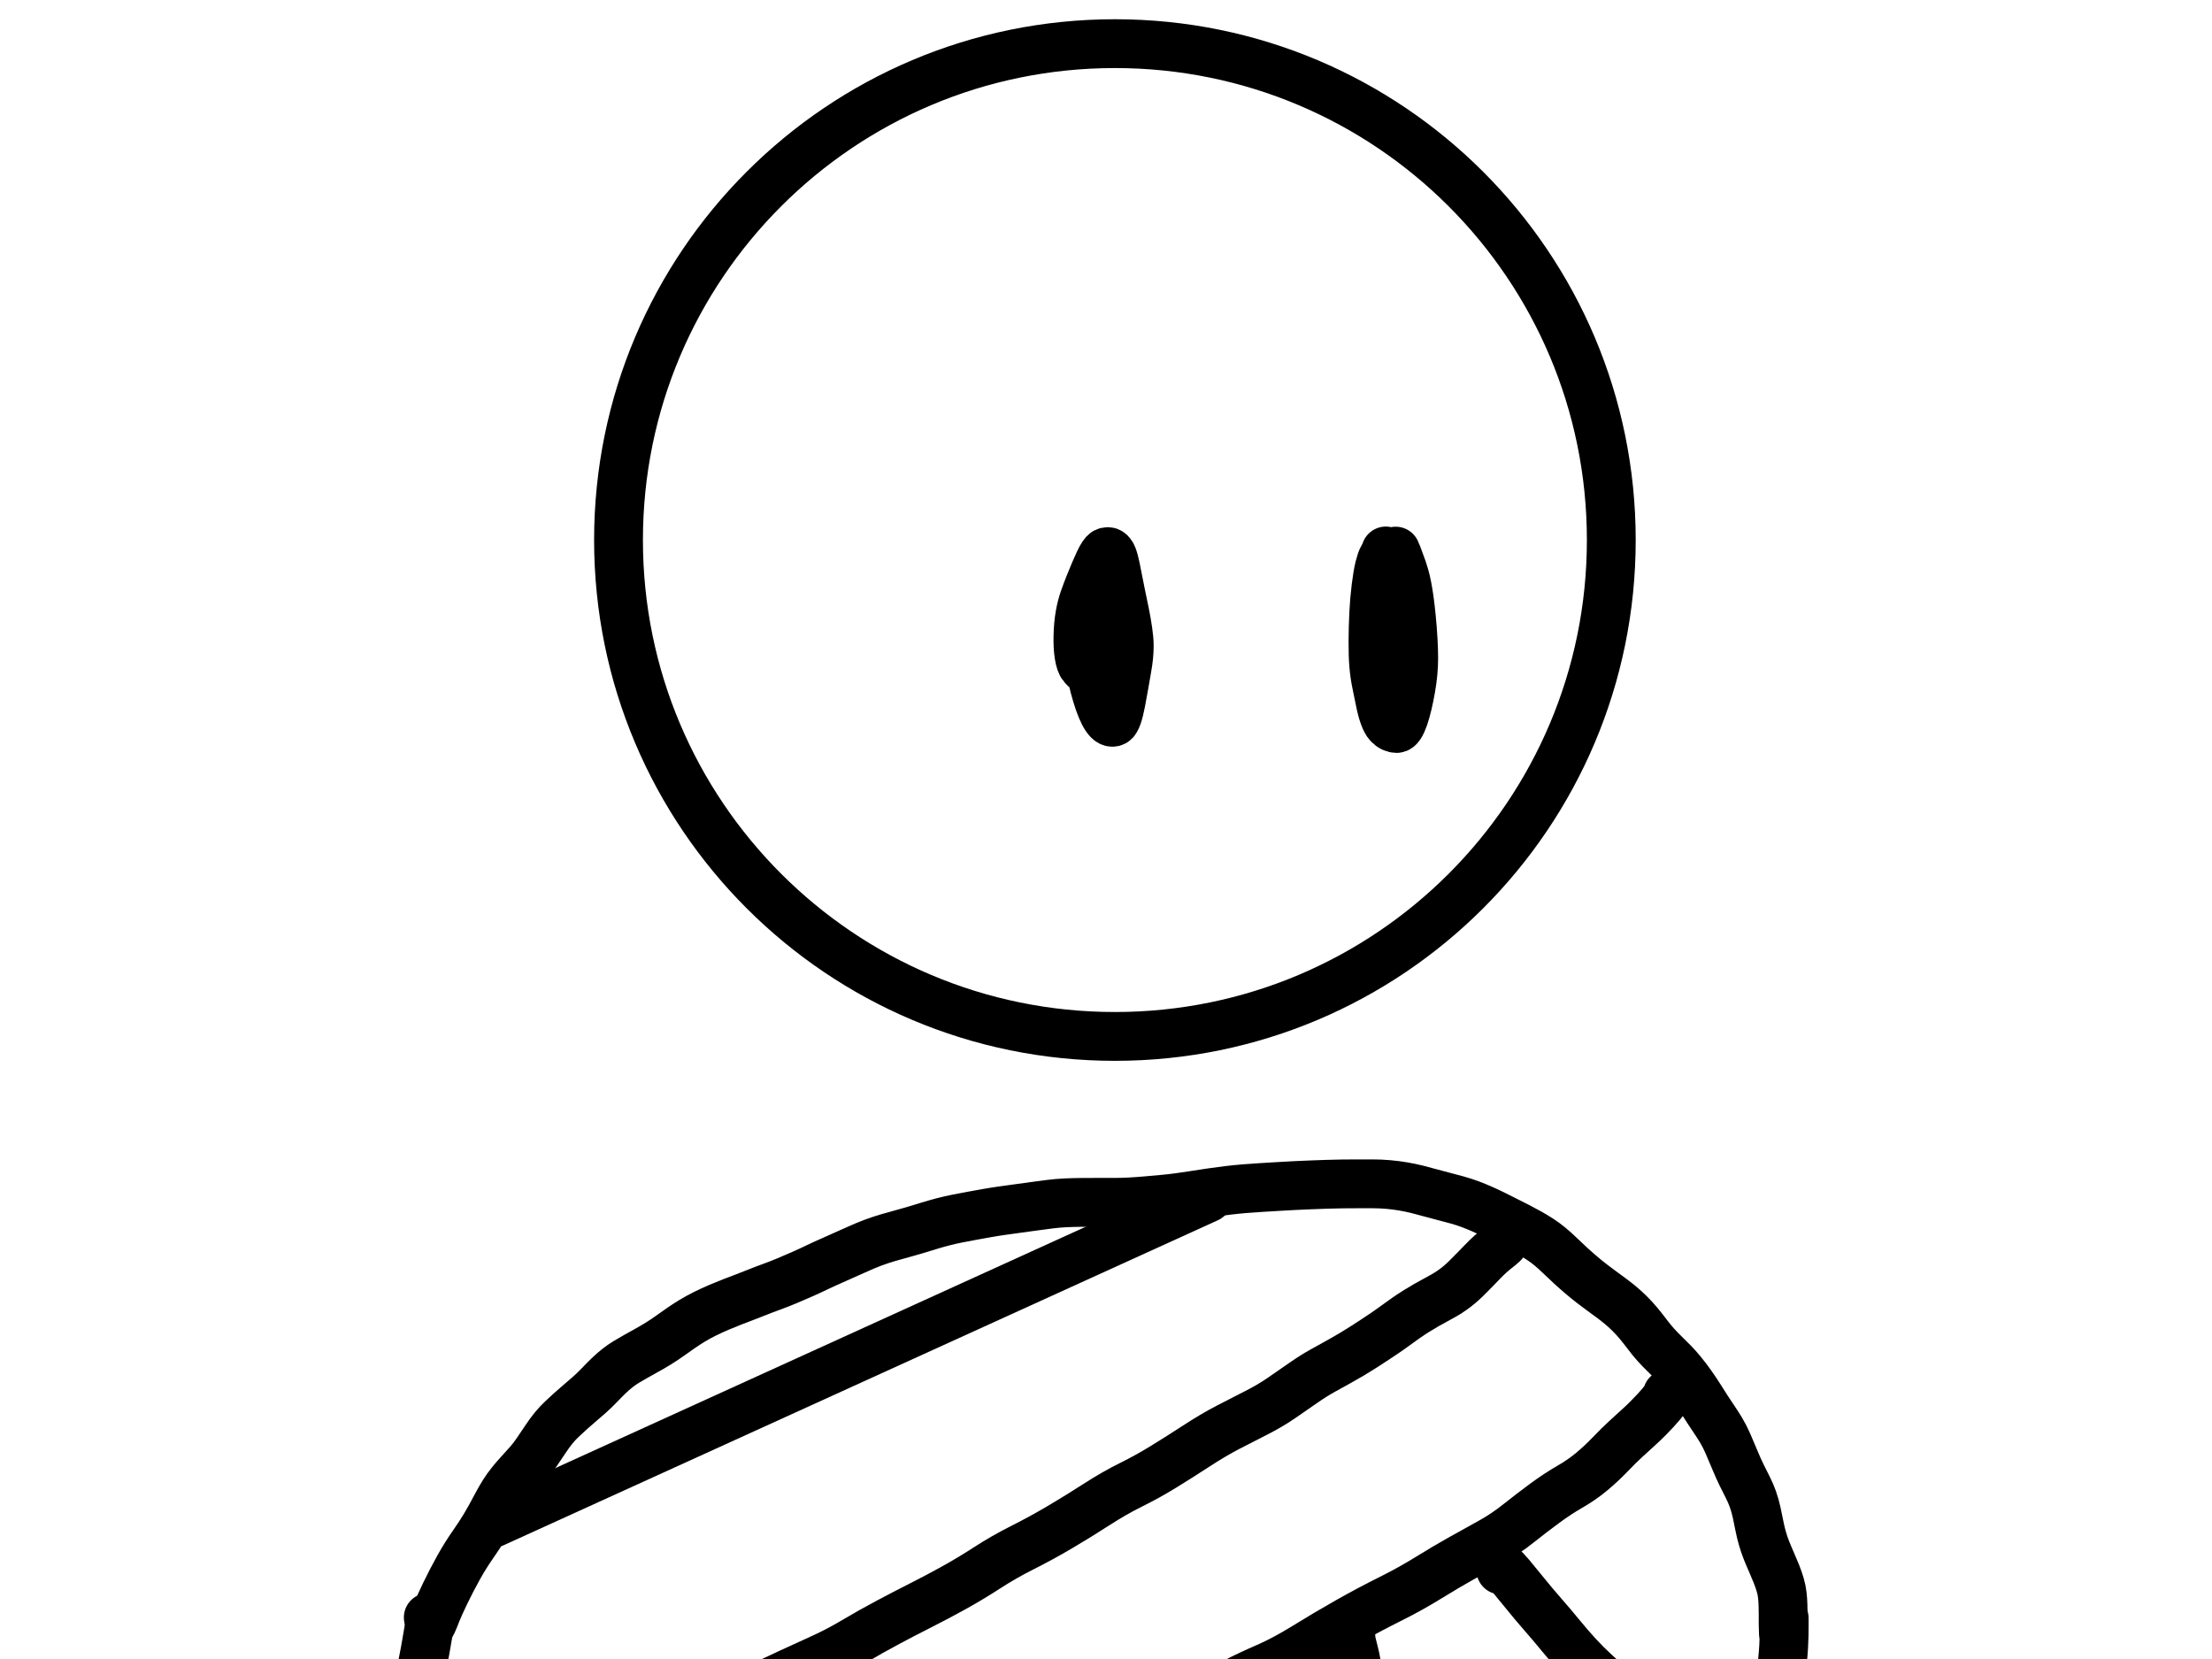
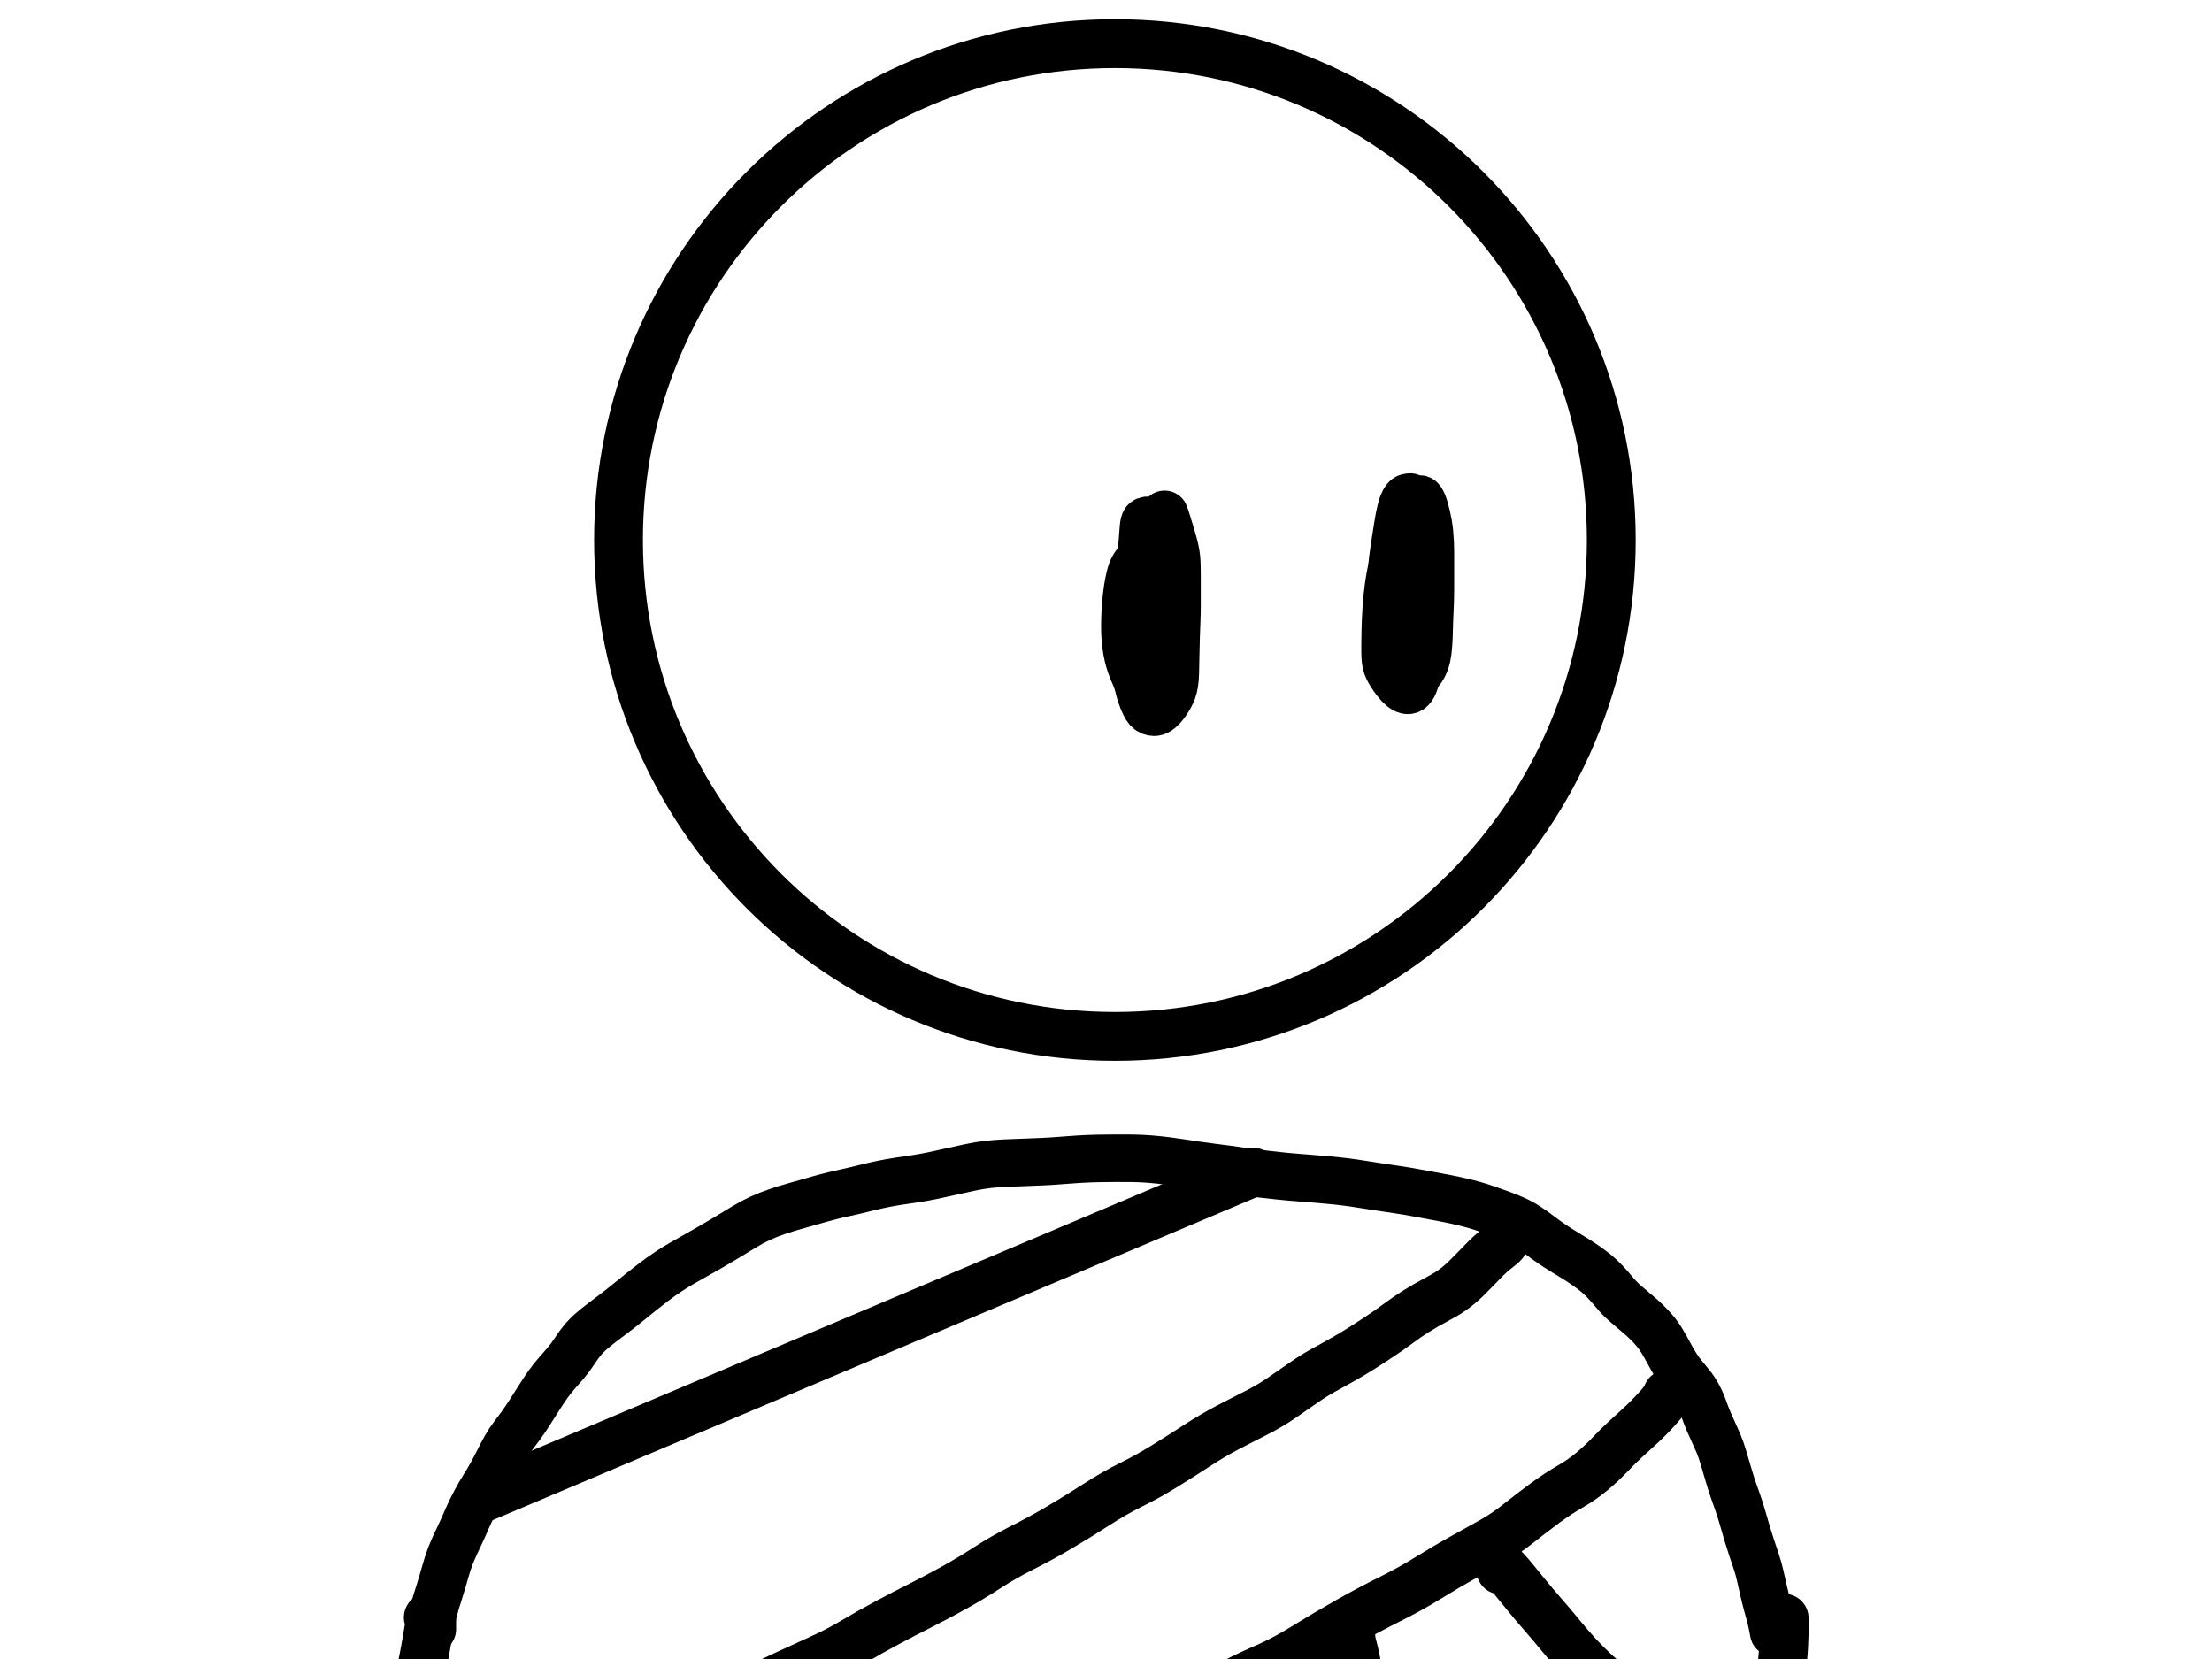
<svg xmlns="http://www.w3.org/2000/svg" width="1024pt" height="1024" viewBox="0 0 1024 768">
  <clipPath id="a">
    <path transform="matrix(1 0 0 -1 0 768)" d="M275.028 276.909h482.187v482.187H275.028z" />
  </clipPath>
  <g clip-path="url(#a)">
    <path stroke-width="22.6" stroke-miterlimit="10" fill="none" stroke="#000" d="M516.122 20.204c126.915 0 229.793 102.879 229.793 229.794S643.037 479.791 516.122 479.791 286.328 376.913 286.328 249.998 389.207 20.204 516.122 20.204z" />
  </g>
  <clipPath id="b">
-     <path transform="matrix(1 0 0 -1 0 768)" d="M175.141-12.904h674.138v256.472H175.141z" />
+     <path transform="matrix(1 0 0 -1 0 768)" d="M170.359-33.445h52.396v76.267h-52.396z" />
  </clipPath>
  <g clip-path="url(#b)">
-     <path stroke-width="22.6" stroke-linecap="round" stroke-linejoin="round" fill="none" stroke="#000" d="M198.74 751.335c.047.457.104.734.173.829.07.095.15.142.242.142s.219-.047.38-.142c.161-.095.36-.387.596-.874.235-.488.515-1.138.837-1.949l1.14-2.88c.437-1.11.992-2.407 1.665-3.892a247.648 247.648 0 0 1 2.365-5.043 229.613 229.613 0 0 1 2.918-5.839 214.957 214.957 0 0 1 3.332-6.189c1.18-2.11 2.313-4.022 3.4-5.736a130.35 130.35 0 0 1 3.16-4.758 177.837 177.837 0 0 0 2.874-4.24c.898-1.368 1.775-2.76 2.633-4.176.857-1.415 1.76-2.99 2.71-4.726.95-1.735 1.934-3.565 2.952-5.49a77.294 77.294 0 0 1 3.125-5.392 51.33 51.33 0 0 1 3.366-4.694 92.447 92.447 0 0 1 3.746-4.344 449.66 449.66 0 0 0 4.023-4.447c1.363-1.528 2.719-3.265 4.065-5.211 1.347-1.947 2.69-3.94 4.031-5.982 1.341-2.042 2.659-3.84 3.954-5.393a45.206 45.206 0 0 1 3.918-4.169 567.447 567.447 0 0 1 3.885-3.58 121.792 121.792 0 0 1 4.03-3.515 196.456 196.456 0 0 0 4.584-3.962 79.614 79.614 0 0 0 4.713-4.551 145.903 145.903 0 0 1 4.273-4.312 51.914 51.914 0 0 1 4.065-3.547 40.934 40.934 0 0 1 4.126-2.849c1.387-.833 2.82-1.666 4.299-2.499 1.479-.833 3.145-1.76 4.998-2.784a126.006 126.006 0 0 0 5.524-3.236 94.56 94.56 0 0 0 5.17-3.438 462.996 462.996 0 0 1 5.033-3.548 103.995 103.995 0 0 1 5.343-3.476 77.865 77.865 0 0 1 5.826-3.198 124.38 124.38 0 0 1 6.422-2.959c2.221-.95 4.316-1.806 6.284-2.57a535.227 535.227 0 0 1 5.731-2.188 247.039 247.039 0 0 0 5.792-2.26 206.419 206.419 0 0 1 6.733-2.57c2.48-.901 4.877-1.84 7.19-2.815a490.538 490.538 0 0 0 6.871-2.959 220.382 220.382 0 0 0 6.87-3.166 214.343 214.343 0 0 1 7.286-3.334 437.465 437.465 0 0 0 7.527-3.366 277.522 277.522 0 0 1 7.328-3.237 92.894 92.894 0 0 1 7.19-2.712 137.328 137.328 0 0 1 7.63-2.26 274.64 274.64 0 0 0 7.77-2.188c2.474-.738 4.799-1.444 6.974-2.117s4.362-1.299 6.56-1.877a114.282 114.282 0 0 1 7.017-1.6c2.48-.487 4.82-.93 7.018-1.326 2.198-.397 4.394-.792 6.586-1.185s4.437-.751 6.733-1.075c2.296-.323 4.727-.66 7.294-1.01 2.566-.35 5.098-.697 7.595-1.042 2.498-.345 4.938-.669 7.32-.97a92.86 92.86 0 0 1 7.147-.629c2.383-.116 4.94-.185 7.674-.207 2.733-.022 5.395-.032 7.984-.032h7.354c2.314 0 4.722-.07 7.225-.208 2.503-.138 5.061-.323 7.674-.556a5972.5 5972.5 0 0 0 7.354-.66c2.29-.208 4.592-.462 6.905-.765 2.314-.302 4.777-.662 7.39-1.08a584.06 584.06 0 0 1 7.949-1.218 305.31 305.31 0 0 1 7.812-1.042c2.52-.302 5.029-.557 7.526-.764 2.498-.207 5.102-.393 7.812-.557 2.71-.164 5.395-.326 8.053-.485a666.033 666.033 0 0 1 14.64-.732c2.428-.095 4.963-.188 7.604-.278 2.642-.09 5.13-.149 7.467-.175 2.336-.026 4.673-.039 7.009-.039h7.009c2.336 0 4.718.106 7.147.317a83.92 83.92 0 0 1 7.043.907c2.268.393 4.42.844 6.457 1.353s3.993 1.031 5.87 1.566c1.875.536 3.924 1.082 6.145 1.638 2.221.557 4.397 1.135 6.526 1.735a73.86 73.86 0 0 1 5.964 1.942c1.847.695 3.686 1.448 5.516 2.26 1.83.811 3.637 1.657 5.42 2.537a863.22 863.22 0 0 1 10.997 5.53c1.853.949 3.623 1.898 5.309 2.848a98.466 98.466 0 0 1 4.86 2.92 48.346 48.346 0 0 1 4.652 3.411 79.168 79.168 0 0 1 4.687 4.208 251.387 251.387 0 0 0 4.86 4.583c1.663 1.528 3.34 3.01 5.032 4.448a135.434 135.434 0 0 0 4.929 4 208.397 208.397 0 0 0 4.54 3.412c1.433 1.045 2.857 2.087 4.273 3.127a96.326 96.326 0 0 1 4.272 3.334 66.752 66.752 0 0 1 4.368 3.962 62.647 62.647 0 0 1 4.342 4.765 140.408 140.408 0 0 1 3.996 5.075 66.89 66.89 0 0 0 3.816 4.655 83.988 83.988 0 0 0 3.953 4.104c1.34 1.3 2.693 2.644 4.057 4.033a68.008 68.008 0 0 1 4.065 4.552 104.38 104.38 0 0 1 4.135 5.425c1.41 1.972 2.75 3.966 4.022 5.981a785.227 785.227 0 0 0 3.54 5.561 199.114 199.114 0 0 0 3.227 4.869 101.297 101.297 0 0 1 3.229 5.043c1.087 1.808 2.152 3.906 3.194 6.292a423.6 423.6 0 0 1 3.159 7.439c1.064 2.572 2.106 4.9 3.124 6.985a281.603 281.603 0 0 0 2.84 5.664 44.545 44.545 0 0 1 2.357 5.458 48.605 48.605 0 0 1 1.735 6.117c.46 2.133.889 4.206 1.286 6.222.397 2.015.86 3.951 1.39 5.807a58.044 58.044 0 0 0 1.838 5.425c.696 1.76 1.462 3.58 2.296 5.457.835 1.878 1.62 3.742 2.357 5.594a56.031 56.031 0 0 1 1.804 5.211c.466 1.623.78 3.187.94 4.693.162 1.507.265 3.037.311 4.59.046 1.554.07 3.108.07 4.661v4.416c0 1.39.034 2.593.103 3.612" />
+     <path stroke-width="22.6" stroke-linecap="round" stroke-linejoin="round" fill="none" stroke="#000" d="M198.257 748.778c.23 0 .415.01.553.032.138.022.23.08.276.175.046.095.07.339.07.732 0 .392-.093 1.145-.277 2.259-.184 1.113-.46 2.77-.829 4.972a716.452 716.452 0 0 1-1.251 7.231c-.466 2.62-.93 5.02-1.39 7.199-.46 2.18-.817 3.802-1.07 4.868" />
  </g>
  <clipPath id="c">
-     <path transform="matrix(1 0 0 -1 0 768)" d="M170.359-33.445h52.396v76.267h-52.396z" />
+     <path transform="matrix(1 0 0 -1 0 768)" d="M198.074 50.247h405.699V248.97H198.074z" />
  </clipPath>
  <g clip-path="url(#c)">
-     <path stroke-width="22.6" stroke-linecap="round" stroke-linejoin="round" fill="none" stroke="#000" d="M198.257 748.778c.23 0 .415.01.553.032.138.022.23.08.276.175.046.095.07.339.07.732 0 .392-.093 1.145-.277 2.259-.184 1.113-.46 2.77-.829 4.972a716.452 716.452 0 0 1-1.251 7.231c-.466 2.62-.93 5.02-1.39 7.199-.46 2.18-.817 3.802-1.07 4.868" />
+     <path stroke-width="22.6" stroke-linecap="round" stroke-linejoin="round" fill="none" stroke="#000" d="M221.674 694.153 580.173 542.63" />
  </g>
  <clipPath id="d">
-     <path transform="matrix(1 0 0 -1 0 768)" d="M205.058 39.424h377.674V237.01H205.058z" />
+     <path transform="matrix(1 0 0 -1 0 768)" d="M263.443-66.954h456.585V217.68H263.443z" />
  </clipPath>
  <g clip-path="url(#d)">
-     <path stroke-width="22.6" stroke-linecap="round" stroke-linejoin="round" fill="none" stroke="#000" d="M228.658 704.976 559.132 554.59" />
+     <path stroke-width="22.6" stroke-linecap="round" stroke-linejoin="round" fill="none" stroke="#000" d="M696.428 573.921v.524c0 .117-.011.244-.034.382-.023.138-.115.3-.277.486a13.6 13.6 0 0 1-.587.628c-.23.233-.495.466-.794.699-.299.233-.659.522-1.079.867-.42.346-.929.75-1.528 1.211a34.165 34.165 0 0 0-1.942 1.631 79.251 79.251 0 0 0-2.192 2.053 67.693 67.693 0 0 0-2.288 2.33 97.012 97.012 0 0 1-2.287 2.363c-.765.764-1.565 1.575-2.4 2.434-.834.86-1.703 1.729-2.606 2.61a50.917 50.917 0 0 1-2.806 2.537 51.745 51.745 0 0 1-3.15 2.434 48.903 48.903 0 0 1-3.72 2.402 98.035 98.035 0 0 1-4.135 2.292c-1.41.738-2.843 1.525-4.299 2.363a151.415 151.415 0 0 0-4.583 2.75c-1.6.998-3.197 2.05-4.79 3.16a221.418 221.418 0 0 0-4.895 3.509 154.186 154.186 0 0 1-5.067 3.58 390.702 390.702 0 0 1-5.067 3.373 635.055 635.055 0 0 1-4.997 3.237 182.326 182.326 0 0 1-5.24 3.23 234.901 234.901 0 0 1-5.938 3.405c-2.13 1.183-4.58 2.54-7.355 4.072-2.773 1.532-5.745 3.399-8.916 5.6-3.17 2.201-6.549 4.54-10.134 7.018-3.585 2.477-7.54 4.805-11.868 6.985-4.328 2.18-8.713 4.428-13.155 6.746-4.442 2.317-9.28 5.179-14.51 8.584a690.303 690.303 0 0 1-15.2 9.626 187 187 0 0 1-15.028 8.313c-5.116 2.529-10.439 5.578-15.969 9.147a499.93 499.93 0 0 1-17.004 10.494 286.986 286.986 0 0 1-17.247 9.42 171.254 171.254 0 0 0-16.417 9.386 257.827 257.827 0 0 1-15.762 9.452 454.18 454.18 0 0 1-14.993 7.924 732.841 732.841 0 0 0-15.2 7.892 380.483 380.483 0 0 0-15.511 8.726 154.46 154.46 0 0 1-14.994 7.86c-5.046 2.295-9.94 4.533-14.682 6.713a535.165 535.165 0 0 0-14.19 6.778c-4.72 2.339-9 4.482-12.845 6.428a115.847 115.847 0 0 1-11.489 5.076 573.878 573.878 0 0 0-9.995 3.858 194.86 194.86 0 0 0-8.26 3.509 188.95 188.95 0 0 0-8.572 4.169 376.9 376.9 0 0 0-8.399 4.454 650.95 650.95 0 0 1-4.402 2.402" />
  </g>
  <clipPath id="e">
-     <path transform="matrix(1 0 0 -1 0 768)" d="M263.443-66.954h456.585V217.68H263.443z" />
+     <path transform="matrix(1 0 0 -1 0 768)" d="M529.973-44.84h265.514v191.048H529.973z" />
  </clipPath>
  <g clip-path="url(#e)">
-     <path stroke-width="22.6" stroke-linecap="round" stroke-linejoin="round" fill="none" stroke="#000" d="M696.428 573.921v.524c0 .117-.011.244-.034.382-.023.138-.115.3-.277.486a13.6 13.6 0 0 1-.587.628c-.23.233-.495.466-.794.699-.299.233-.659.522-1.079.867-.42.346-.929.75-1.528 1.211a34.165 34.165 0 0 0-1.942 1.631 79.251 79.251 0 0 0-2.192 2.053 67.693 67.693 0 0 0-2.288 2.33 97.012 97.012 0 0 1-2.287 2.363c-.765.764-1.565 1.575-2.4 2.434-.834.86-1.703 1.729-2.606 2.61a50.917 50.917 0 0 1-2.806 2.537 51.745 51.745 0 0 1-3.15 2.434 48.903 48.903 0 0 1-3.72 2.402 98.035 98.035 0 0 1-4.135 2.292c-1.41.738-2.843 1.525-4.299 2.363a151.415 151.415 0 0 0-4.583 2.75c-1.6.998-3.197 2.05-4.79 3.16a221.418 221.418 0 0 0-4.895 3.509 154.186 154.186 0 0 1-5.067 3.58 390.702 390.702 0 0 1-5.067 3.373 635.055 635.055 0 0 1-4.997 3.237 182.326 182.326 0 0 1-5.24 3.23 234.901 234.901 0 0 1-5.938 3.405c-2.13 1.183-4.58 2.54-7.355 4.072-2.773 1.532-5.745 3.399-8.916 5.6-3.17 2.201-6.549 4.54-10.134 7.018-3.585 2.477-7.54 4.805-11.868 6.985-4.328 2.18-8.713 4.428-13.155 6.746-4.442 2.317-9.28 5.179-14.51 8.584a690.303 690.303 0 0 1-15.2 9.626 187 187 0 0 1-15.028 8.313c-5.116 2.529-10.439 5.578-15.969 9.147a499.93 499.93 0 0 1-17.004 10.494 286.986 286.986 0 0 1-17.247 9.42 171.254 171.254 0 0 0-16.417 9.386 257.827 257.827 0 0 1-15.762 9.452 454.18 454.18 0 0 1-14.993 7.924 732.841 732.841 0 0 0-15.2 7.892 380.483 380.483 0 0 0-15.511 8.726 154.46 154.46 0 0 1-14.994 7.86c-5.046 2.295-9.94 4.533-14.682 6.713a535.165 535.165 0 0 0-14.19 6.778c-4.72 2.339-9 4.482-12.845 6.428a115.847 115.847 0 0 1-11.489 5.076 573.878 573.878 0 0 0-9.995 3.858 194.86 194.86 0 0 0-8.26 3.509 188.95 188.95 0 0 0-8.572 4.169 376.9 376.9 0 0 0-8.399 4.454 650.95 650.95 0 0 1-4.402 2.402" />
+     <path stroke-width="22.6" stroke-linecap="round" stroke-linejoin="round" fill="none" stroke="#000" d="M771.887 645.392c-.369 1.07-.774 1.905-1.217 2.505-.444.6-1.01 1.318-1.7 2.156a62.927 62.927 0 0 1-2.53 2.855c-.996 1.066-2.14 2.259-3.435 3.58a106.51 106.51 0 0 1-4.515 4.311 1334.67 1334.67 0 0 0-5.904 5.386c-2.221 2.037-4.615 4.4-7.182 7.09a105.224 105.224 0 0 1-8.398 7.858c-3.033 2.551-6.422 4.903-10.168 7.057-3.746 2.153-7.61 4.691-11.593 7.613a391.333 391.333 0 0 0-12.257 9.387c-4.189 3.336-8.459 6.208-12.81 8.617-4.35 2.408-8.838 4.898-13.465 7.47-4.626 2.572-9.75 5.598-15.373 9.077-5.622 3.478-11.6 6.793-17.936 9.943a409.853 409.853 0 0 0-19.396 10.326 598.09 598.09 0 0 0-19.68 11.646c-6.526 4.031-12.485 7.216-17.876 9.556-5.392 2.339-10.218 4.609-14.476 6.81a205.845 205.845 0 0 0-12.395 6.953" />
  </g>
  <clipPath id="f">
-     <path transform="matrix(1 0 0 -1 0 768)" d="M529.973-44.84h265.514v191.048H529.973z" />
+     <path transform="matrix(1 0 0 -1 0 768)" d="M670.688-49.565h112.093V66.736H670.688z" />
  </clipPath>
  <g clip-path="url(#f)">
-     <path stroke-width="22.6" stroke-linecap="round" stroke-linejoin="round" fill="none" stroke="#000" d="M771.887 645.392c-.369 1.07-.774 1.905-1.217 2.505-.444.6-1.01 1.318-1.7 2.156a62.927 62.927 0 0 1-2.53 2.855c-.996 1.066-2.14 2.259-3.435 3.58a106.51 106.51 0 0 1-4.515 4.311 1334.67 1334.67 0 0 0-5.904 5.386c-2.221 2.037-4.615 4.4-7.182 7.09a105.224 105.224 0 0 1-8.398 7.858c-3.033 2.551-6.422 4.903-10.168 7.057-3.746 2.153-7.61 4.691-11.593 7.613a391.333 391.333 0 0 0-12.257 9.387c-4.189 3.336-8.459 6.208-12.81 8.617-4.35 2.408-8.838 4.898-13.465 7.47-4.626 2.572-9.75 5.598-15.373 9.077-5.622 3.478-11.6 6.793-17.936 9.943a409.853 409.853 0 0 0-19.396 10.326 598.09 598.09 0 0 0-19.68 11.646c-6.526 4.031-12.485 7.216-17.876 9.556-5.392 2.339-10.218 4.609-14.476 6.81a205.845 205.845 0 0 0-12.395 6.953" />
+     <path stroke-width="22.6" stroke-linecap="round" stroke-linejoin="round" fill="none" stroke="#000" d="M694.77 726.806c0-.086-.034-.2-.103-.343-.069-.143-.138-.283-.207-.421a1.465 1.465 0 0 1-.138-.414 2.518 2.518 0 0 1-.034-.415c0-.138.034-.23.103-.278.07-.048.472.173 1.209.66.736.488 1.95 1.74 3.642 3.755a585.35 585.35 0 0 1 6.664 8.131 322.678 322.678 0 0 0 8.33 9.905 380.889 380.889 0 0 1 8.329 9.84 201.87 201.87 0 0 0 8.019 9.251c2.595 2.806 5.05 5.261 7.363 7.367a204.771 204.771 0 0 1 6.31 5.976 131.452 131.452 0 0 1 5.273 5.528c1.623 1.809 3.174 3.373 4.653 4.694 1.479 1.32 2.682 2.304 3.608 2.952" />
  </g>
  <clipPath id="g">
-     <path transform="matrix(1 0 0 -1 0 768)" d="M670.688-49.565h112.093V66.736H670.688z" />
+     <path transform="matrix(1 0 0 -1 0 768)" d="M600.857-37.2h53.087v73.548h-53.087z" />
  </clipPath>
  <g clip-path="url(#g)">
-     <path stroke-width="22.6" stroke-linecap="round" stroke-linejoin="round" fill="none" stroke="#000" d="M694.77 726.806c0-.086-.034-.2-.103-.343-.069-.143-.138-.283-.207-.421a1.465 1.465 0 0 1-.138-.414 2.518 2.518 0 0 1-.034-.415c0-.138.034-.23.103-.278.07-.048.472.173 1.209.66.736.488 1.95 1.74 3.642 3.755a585.35 585.35 0 0 1 6.664 8.131 322.678 322.678 0 0 0 8.33 9.905 380.889 380.889 0 0 1 8.329 9.84 201.87 201.87 0 0 0 8.019 9.251c2.595 2.806 5.05 5.261 7.363 7.367a204.771 204.771 0 0 1 6.31 5.976 131.452 131.452 0 0 1 5.273 5.528c1.623 1.809 3.174 3.373 4.653 4.694 1.479 1.32 2.682 2.304 3.608 2.952" />
+     <path stroke-width="22.6" stroke-linecap="round" stroke-linejoin="round" fill="none" stroke="#000" d="M624.457 755.252c.046.043.126.11.242.2.115.091.218.207.31.35.092.142.161.328.207.557.047.228.081.541.104.938.023.397.07.943.138 1.638.07.695.242 1.575.518 2.642.276 1.066.59 2.304.941 3.715.351 1.412.653 2.849.906 4.312.254 1.463.438 2.773.553 3.93.115 1.156.218 2.175.31 3.055.092.88.196 1.623.311 2.227.115.604.253 1.055.415 1.353.16.298.322.563.483.797.161.233.276.397.345.492" />
  </g>
  <clipPath id="h">
-     <path transform="matrix(1 0 0 -1 0 768)" d="M600.857-37.2h53.087v73.548h-53.087z" />
+     <path transform="matrix(1 0 0 -1 0 768)" d="M800.198-56.66h49.358v99.132h-49.358z" />
  </clipPath>
  <g clip-path="url(#h)">
-     <path stroke-width="22.6" stroke-linecap="round" stroke-linejoin="round" fill="none" stroke="#000" d="M624.457 755.252c.046.043.126.11.242.2.115.091.218.207.31.35.092.142.161.328.207.557.047.228.081.541.104.938.023.397.07.943.138 1.638.07.695.242 1.575.518 2.642.276 1.066.59 2.304.941 3.715.351 1.412.653 2.849.906 4.312.254 1.463.438 2.773.553 3.93.115 1.156.218 2.175.31 3.055.092.88.196 1.623.311 2.227.115.604.253 1.055.415 1.353.16.298.322.563.483.797.161.233.276.397.345.492" />
+     <path stroke-width="22.6" stroke-linecap="round" stroke-linejoin="round" fill="none" stroke="#000" d="M825.956 749.127v3.995c0 .859-.012 2.065-.035 3.619-.023 1.553-.092 3.349-.207 5.386a137.252 137.252 0 0 1-.484 6.118 773.24 773.24 0 0 0-.586 6.014c-.185 1.968-.346 3.869-.484 5.703a118.59 118.59 0 0 0-.285 5.322 111.343 111.343 0 0 0-.043 4.965c.023 1.597.141 3.01.354 4.24.213 1.23.365 2.251.458 3.062.092.812.138 1.507.138 2.085 0 .578-.115.96-.346 1.146" />
  </g>
  <clipPath id="i">
-     <path transform="matrix(1 0 0 -1 0 768)" d="M800.198-56.66h49.358v99.132h-49.358z" />
+     <path transform="matrix(1 0 0 -1 0 768)" d="M617.861 424.909h67.399v113.815h-67.399z" />
  </clipPath>
  <g clip-path="url(#i)">
-     <path stroke-width="22.6" stroke-linecap="round" stroke-linejoin="round" fill="none" stroke="#000" d="M825.956 749.127v3.995c0 .859-.012 2.065-.035 3.619-.023 1.553-.092 3.349-.207 5.386a137.252 137.252 0 0 1-.484 6.118 773.24 773.24 0 0 0-.586 6.014c-.185 1.968-.346 3.869-.484 5.703a118.59 118.59 0 0 0-.285 5.322 111.343 111.343 0 0 0-.043 4.965c.023 1.597.141 3.01.354 4.24.213 1.23.365 2.251.458 3.062.092.812.138 1.507.138 2.085 0 .578-.115.96-.346 1.146" />
+     <path stroke-width="22.6" stroke-linecap="round" stroke-linejoin="round" fill="none" stroke="#000" d="M650.56 255.038c-3.154 2.175-4.8 3.462-4.938 3.859-.138.397-.486 1.8-1.045 4.208-.558 2.408-1.067 5.27-1.527 8.584-.46 3.314-.806 6.767-1.036 10.358a241.7 241.7 0 0 0-.449 11.018c-.07 3.755-.092 6.815-.07 9.18.024 2.365.231 4.184.622 5.458.392 1.273.97 2.524 1.735 3.754a44.817 44.817 0 0 0 2.538 3.652c.927 1.204 1.804 2.153 2.633 2.848.828.695 1.58 1.124 2.253 1.288.673.164 1.289-.045 1.847-.628.558-.582 1.056-1.5 1.493-2.751.437-1.252.863-2.78 1.278-4.583.414-1.804.831-3.958 1.251-6.461.42-2.504.872-5.587 1.355-9.251.484-3.665 1.005-7.674 1.563-12.029.558-4.354.964-7.982 1.217-10.882.253-2.9.288-5.218.103-6.953a25.942 25.942 0 0 0-1.01-4.965c-.489-1.576-.929-2.954-1.32-4.137-.391-1.183-.748-2.018-1.07-2.505-.323-.488-.636-.814-.941-.978-.305-.164-.585-.246-.838-.246s-.506.071-.76.214c-.252.142-.54.513-.862 1.113-.323.6-.694 1.526-1.114 2.777-.42 1.252-.803 2.817-1.148 4.694a150.465 150.465 0 0 0-1.001 6.26 188.945 188.945 0 0 0-.906 7.756c-.283 2.874-.493 6.165-.63 9.872-.139 3.708-.22 7.46-.242 11.258-.023 3.798-.035 6.81-.035 9.038 0 2.226.115 3.862.345 4.907.23 1.044.487 1.948.769 2.712.282.764.48 1.353.595 1.768.115.414.196.68.242.796l.069.175v-.033" />
  </g>
  <clipPath id="j">
-     <path transform="matrix(1 0 0 -1 0 768)" d="M487.643 431.638h53.519v77.225h-53.519z" />
+     <path transform="matrix(1 0 0 -1 0 768)" d="M497.432 415.44h68.917v119.512h-68.917z" />
  </clipPath>
  <g clip-path="url(#j)">
-     <path stroke-width="22.6" stroke-linecap="round" stroke-linejoin="round" fill="none" stroke="#000" d="M512.9 291.347c-.23.285-.46.6-.69.945-.23.345-.426.958-.587 1.838-.161.88-.265 2.236-.31 4.066a69.364 69.364 0 0 0 .103 5.736c.115 1.994.368 3.616.76 4.868.39 1.252.785 2.19 1.182 2.816.397.626.768.973 1.114 1.042.345.07.667-.058.966-.382.3-.323.587-1.135.864-2.434.276-1.299.509-2.978.699-5.036.19-2.059.33-4.213.423-6.461.092-2.249.138-4.383.138-6.403 0-2.02-.107-3.69-.32-5.01-.212-1.321-.492-2.281-.837-2.881-.345-.6-.656-.97-.932-1.107-.276-.138-.483-.173-.622-.104-.138.07-.207.231-.207.486" />
+     <path stroke-width="22.6" stroke-linecap="round" stroke-linejoin="round" fill="none" stroke="#000" d="M526.642 260.402c-.92 1.07-1.648 2.173-2.183 3.309-.536 1.135-1.08 3.068-1.632 5.8-.552 2.732-.99 5.93-1.312 9.594a128.174 128.174 0 0 0-.483 11.232c0 3.824.299 7.404.897 10.74.599 3.336 1.43 6.245 2.495 8.727 1.065 2.482 2.014 4.8 2.848 6.953.835 2.153 1.646 4.18 2.435 6.079.788 1.899 1.527 3.336 2.218 4.311.69.976 1.303 1.521 1.839 1.638.535.117 1.067-.324 1.596-1.32.53-.998 1.143-2.795 1.839-5.393s1.39-5.39 2.08-8.377c.69-2.987 1.327-6.058 1.908-9.213.581-3.155.987-6.63 1.217-10.429.23-3.798.345-7.261.345-10.39 0-3.13-.138-5.807-.414-8.034a160.425 160.425 0 0 0-.932-6.468 62.556 62.556 0 0 0-1.217-5.768c-.467-1.76-.987-3.163-1.563-4.208-.575-1.044-1.188-1.728-1.838-2.052-.65-.324-1.24-.475-1.77-.453-.53.022-1.004.276-1.424.764-.42.488-.814 1.16-1.183 2.02-.368.859-.725 1.983-1.07 3.373-.345 1.39-.682 3.047-1.01 4.971a81.936 81.936 0 0 0-.803 6.293c-.207 2.27-.322 4.97-.345 8.099-.023 3.129.138 6.709.483 10.74.346 4.03.751 7.53 1.217 10.5.467 2.97.815 5.149 1.045 6.539.23 1.39.426 2.222.587 2.499.161.276.406.38.734.31.328-.069.56-.149.699-.24" />
  </g>
  <clipPath id="k">
-     <path transform="matrix(1 0 0 -1 0 768)" d="M620.296 431.845h54.139v79.181h-54.139z" />
+     <path transform="matrix(1 0 0 -1 0 768)" d="M177.147-12.567h667.268v267.393H177.147z" />
  </clipPath>
  <g clip-path="url(#k)">
-     <path stroke-width="22.6" stroke-linecap="round" stroke-linejoin="round" fill="none" stroke="#000" d="M644.24 290.104c-.137 2.59-.23 4.905-.275 6.946a159.414 159.414 0 0 0 0 6.642c.046 2.387.218 4.323.517 5.807.3 1.485.657 2.365 1.07 2.641.415.277.832.38 1.252.311.42-.069.803-.416 1.148-1.042.346-.626.668-1.506.967-2.641.3-1.135.599-2.642.898-4.52.3-1.876.544-3.881.734-6.013.19-2.132.284-4.126.284-5.982 0-1.856-.152-3.593-.457-5.211-.305-1.619-.676-2.998-1.114-4.137-.437-1.14-.794-1.813-1.07-2.02-.276-.207-.495-.043-.656.492-.161.535-.265 1.22-.31 2.052" />
+     <path stroke-width="22" stroke-linecap="round" stroke-linejoin="round" fill="none" stroke="#000" d="M200.147 754.244v-3.614c0-.67.046-1.44.137-2.31.09-.869.273-1.845.546-2.928a81.68 81.68 0 0 1 1.033-3.68c.416-1.37.874-2.826 1.375-4.366.5-1.54 1.039-3.309 1.613-5.305.575-1.997 1.17-4.049 1.785-6.155a66.952 66.952 0 0 1 1.989-5.857 92.104 92.104 0 0 1 2.228-5.178c.774-1.653 1.585-3.379 2.434-5.178.848-1.798 1.81-3.957 2.885-6.475 1.076-2.518 2.394-5.233 3.953-8.143 1.56-2.91 2.855-5.158 3.885-6.742 1.03-1.585 2.14-3.44 3.33-5.566a157.109 157.109 0 0 0 3.534-6.706 128.717 128.717 0 0 1 3.364-6.348c1.076-1.888 2.197-3.58 3.364-5.075a168.518 168.518 0 0 0 3.637-4.851 125.974 125.974 0 0 0 4.013-5.93c1.417-2.215 2.845-4.462 4.285-6.742 1.44-2.28 2.804-4.331 4.09-6.154a57.38 57.38 0 0 1 3.953-5.014 451.076 451.076 0 0 0 4.183-4.784c1.44-1.67 2.8-3.493 4.081-5.47 1.281-1.976 2.539-3.712 3.774-5.208a35.494 35.494 0 0 1 4.192-4.262 98.757 98.757 0 0 1 4.875-3.941c1.69-1.282 3.258-2.464 4.704-3.547a222.469 222.469 0 0 0 4.397-3.383 247.61 247.61 0 0 0 4.32-3.487 305.537 305.537 0 0 1 4.636-3.747 438.923 438.923 0 0 1 5.772-4.493 124.387 124.387 0 0 1 6.488-4.656 112.38 112.38 0 0 1 6.489-4.038 530.33 530.33 0 0 1 6.386-3.614 526.94 526.94 0 0 0 6.83-3.874c2.447-1.411 5.02-2.931 7.718-4.56a1796.16 1796.16 0 0 0 7.83-4.754 75.151 75.151 0 0 1 7.487-4.032c2.47-1.148 5.17-2.22 8.102-3.22a136.922 136.922 0 0 1 8.239-2.54c2.56-.695 5.008-1.39 7.342-2.085 2.334-.696 4.827-1.39 7.479-2.086a200.413 200.413 0 0 1 8.341-1.989c2.909-.63 5.655-1.271 8.24-1.922 2.583-.65 5.227-1.27 7.93-1.855a132.187 132.187 0 0 1 8.376-1.528l8.239-1.237a134.29 134.29 0 0 0 7.897-1.431 752.588 752.588 0 0 0 8.341-1.819c2.909-.65 5.817-1.291 8.726-1.922a83.574 83.574 0 0 1 8.444-1.4c2.72-.304 5.455-.51 8.204-.62 2.75-.108 5.632-.217 8.649-.326a902.62 902.62 0 0 0 8.751-.358c2.817-.13 5.518-.303 8.102-.522 2.584-.218 5.308-.414 8.17-.588 2.864-.174 5.747-.293 8.65-.358 2.902-.064 5.694-.096 8.375-.096 2.68 0 5.302.01 7.863.03 2.561.02 5.205.14 7.932.358 2.726.218 5.29.479 7.692.782 2.402.303 4.667.618 6.796.946 2.129.327 4.417.675 6.864 1.042 2.448.368 4.986.716 7.616 1.043 2.63.328 5.102.643 7.419.946 2.316.303 4.653.639 7.01 1.007 2.356.367 4.906.703 7.65 1.006 2.742.303 5.477.606 8.204.91 2.726.303 5.37.553 7.931.751 2.562.199 5.111.405 7.65.619 2.538.214 5.194.443 7.966.685 2.771.243 5.438.526 8 .849 2.56.323 5.122.691 7.683 1.103 2.562.413 5.217.825 7.966 1.237 2.749.413 5.507.825 8.273 1.237 2.766.412 5.387.847 7.863 1.304 2.476.457 4.835.891 7.078 1.303 2.242.413 4.621.857 7.137 1.334 2.516.477 4.93.987 7.24 1.528 2.31.542 4.462 1.096 6.454 1.662a99.561 99.561 0 0 1 5.943 1.891c1.97.696 4.075 1.443 6.318 2.244 2.242.8 4.428 1.69 6.557 2.667a43.062 43.062 0 0 1 5.967 3.323 108.034 108.034 0 0 1 5.388 3.844 138.762 138.762 0 0 0 5.156 3.747 115.189 115.189 0 0 0 5.422 3.517c1.918 1.172 3.827 2.344 5.728 3.517a106.044 106.044 0 0 1 5.08 3.316 87.254 87.254 0 0 1 4.431 3.317 42.953 42.953 0 0 1 4.363 4.038 94.137 94.137 0 0 1 4.354 4.947 44.727 44.727 0 0 0 5.012 5.148 202.625 202.625 0 0 0 5.148 4.396 73.968 73.968 0 0 1 4.363 3.874 66.451 66.451 0 0 1 3.885 4.075c1.235 1.41 2.401 3.015 3.5 4.814a110.92 110.92 0 0 1 3.227 5.663 108.276 108.276 0 0 0 3.193 5.602 42.84 42.84 0 0 0 3.432 4.851l3.637 4.426c1.213 1.476 2.334 3.18 3.364 5.111a43.466 43.466 0 0 1 2.647 6.027 95.033 95.033 0 0 0 2.228 5.766 169.987 169.987 0 0 0 2.297 5.142 163.97 163.97 0 0 1 2.305 5.172c.757 1.778 1.523 3.981 2.297 6.609l2.296 7.785c.757 2.563 1.469 4.82 2.135 6.773a389.266 389.266 0 0 0 2.16 6.154c.774 2.15 1.55 4.604 2.33 7.36.78 2.757 1.503 5.241 2.17 7.452.665 2.211 1.34 4.337 2.023 6.379a2588.43 2588.43 0 0 0 2.057 6.124 65.764 65.764 0 0 1 1.819 6.542c.523 2.32 1.038 4.588 1.545 6.803.506 2.215.999 4.201 1.477 5.96.478 1.758.913 3.343 1.306 4.753.393 1.411.76 2.919 1.102 4.524.341 1.604.614 3.015.82 4.232" />
  </g>
  <clipPath id="l">
-     <path transform="matrix(1 0 0 -1 0 768)" d="M475.283 409.802h71.075v126.465h-71.075z" />
+     <path transform="matrix(1 0 0 -1 0 768)" d="M501.105 415.264h66.768v137.63h-66.768z" />
  </clipPath>
  <g clip-path="url(#l)">
-     <path stroke-width="22.6" stroke-linecap="round" stroke-linejoin="round" fill="none" stroke="#000" d="M507.704 279.117c-.84 3.151-1.479 5.965-1.916 8.442-.437 2.478-.725 5.57-.863 9.277-.138 3.708-.161 6.998-.07 9.873.093 2.874.404 5.47.933 7.788.53 2.317 1.154 4.682 1.873 7.095.72 2.413 1.45 4.51 2.193 6.292.742 1.783 1.458 3.183 2.149 4.202.69 1.018 1.35 1.692 1.977 2.02.627.328 1.205.352 1.735.071.529-.28 1.061-1.174 1.596-2.68.536-1.506 1.068-3.625 1.597-6.357.53-2.732 1.028-5.456 1.494-8.17.466-2.715.894-5.173 1.286-7.374.391-2.201.667-4.113.828-5.736.162-1.623.242-3.301.242-5.036 0-1.735-.196-3.971-.587-6.707-.391-2.736-.877-5.531-1.459-8.384-.58-2.853-1.17-5.692-1.77-8.52a341.538 341.538 0 0 1-1.665-8.376c-.512-2.758-.999-5.041-1.459-6.85-.46-1.808-.932-3.025-1.415-3.65-.484-.627-.959-.95-1.425-.972-.466-.021-.871.06-1.217.246-.345.186-.762.639-1.251 1.36-.49.72-1.056 1.763-1.7 3.126-.645 1.364-1.35 2.95-2.116 4.759a322.579 322.579 0 0 0-2.4 5.84 173.38 173.38 0 0 0-2.46 6.538c-.805 2.274-1.452 4.801-1.941 7.58-.49 2.78-.78 5.943-.872 9.49-.092 3.549.069 6.574.483 9.077.415 2.503.993 4.171 1.735 5.004.743.833 1.206 1.284 1.39 1.353" />
+     <path stroke-width="22" stroke-linecap="round" stroke-linejoin="round" fill="none" stroke="#000" d="M532.512 240.877h-1.321c-.236 0-.446.037-.63.11-.184.074-.357.19-.518.35-.16.16-.299.472-.414.938-.115.466-.219 1.174-.31 2.124-.093.95-.185 2.188-.277 3.716-.092 1.528-.242 3.22-.449 5.075a201.64 201.64 0 0 1-.7 5.561c-.258 1.852-.549 3.833-.87 5.943-.323 2.11-.622 4.521-.899 7.231-.276 2.71-.529 5.307-.76 7.788-.23 2.482-.437 4.545-.62 6.19a167.783 167.783 0 0 0-.424 4.168 51.873 51.873 0 0 0-.18 3.406 206.966 206.966 0 0 0-.035 4.104c0 1.601.095 3.362.284 5.283.19 1.92.446 3.798.769 5.632.322 1.834.633 3.433.932 4.797.3 1.364.54 2.51.725 3.437.184.928.371 1.74.561 2.435.19.694.412 1.447.665 2.259.253.811.552 1.646.897 2.505.346.86.702 1.66 1.07 2.402a9.686 9.686 0 0 0 1.218 1.91c.443.53.918.902 1.424 1.113a4.726 4.726 0 0 0 1.666.35c.604.021 1.228-.177 1.873-.596.644-.418 1.28-.975 1.908-1.67.627-.695 1.24-1.47 1.838-2.324a29.562 29.562 0 0 0 1.666-2.674c.512-.928.941-1.866 1.286-2.816.346-.95.622-2.097.829-3.444.207-1.346.334-3.051.38-5.114.046-2.063.095-4.553.146-7.47.052-2.918.124-5.849.216-8.792.092-2.944.184-5.494.276-7.652.092-2.158.138-4.176.138-6.053V266.57c0-2.524-.034-4.574-.103-6.15a32.09 32.09 0 0 0-.458-4.311c-.236-1.3-.55-2.678-.94-4.137a180.696 180.696 0 0 0-1.278-4.519c-.46-1.553-.923-3.06-1.39-4.518-.466-1.46-.825-2.583-1.079-3.373-.253-.79-.402-1.23-.448-1.32l-.07-.137v.033c0 .021.024.114.07.278" />
  </g>
  <clipPath id="m">
-     <path transform="matrix(1 0 0 -1 0 768)" d="M611.957 407.161h66.087v129.378h-66.087z" />
+     <path transform="matrix(1 0 0 -1 0 768)" d="M621.258 432.51h63.92v128.385h-63.92z" />
  </clipPath>
  <g clip-path="url(#m)">
-     <path stroke-width="22.6" stroke-linecap="round" stroke-linejoin="round" fill="none" stroke="#000" d="M641.53 255.06c0 .182-.115.527-.345 1.037-.23.509-.59 1.17-1.079 1.98-.489.812-1.01 2.318-1.562 4.52-.553 2.2-1.073 5.271-1.562 9.212a165.34 165.34 0 0 0-1.045 12.17 289.41 289.41 0 0 0-.345 12.831c-.023 4.38.092 8.064.345 11.051s.648 5.755 1.183 8.306a781.29 781.29 0 0 1 1.666 8.17c.575 2.896 1.2 5.259 1.873 7.089s1.343 3.105 2.01 3.826c.668.72 1.339 1.232 2.012 1.534.673.302 1.278.453 1.813.453.535 0 1.09-.43 1.666-1.288.575-.86 1.165-2.158 1.77-3.897.603-1.74 1.182-3.79 1.734-6.15.553-2.361 1.05-4.806 1.493-7.335.443-2.53.769-4.94.976-7.232.207-2.291.31-4.585.31-6.881 0-2.296-.092-5.078-.276-8.345-.184-3.267-.44-6.582-.768-9.944-.328-3.362-.653-6.189-.975-8.48a122.357 122.357 0 0 0-1.002-6.118c-.345-1.787-.705-3.34-1.079-4.661-.374-1.32-.71-2.41-1.01-3.27-.299-.858-.598-1.68-.897-2.466-.3-.785-.587-1.56-.863-2.324-.277-.764-.521-1.437-.734-2.02-.213-.582-.388-1.001-.527-1.256-.138-.254-.207-.392-.207-.414v-.032l.035.66" />
+     <path stroke-width="22" stroke-linecap="round" stroke-linejoin="round" fill="none" stroke="#000" d="M652.872 230.105c-.138 0-.345.013-.62.039a2.92 2.92 0 0 0-.83.207c-.276.112-.532.308-.768.589-.236.28-.48.664-.734 1.152a14.498 14.498 0 0 0-.725 1.67c-.23.626-.46 1.39-.69 2.292-.23.902-.475 2.024-.734 3.366a143.172 143.172 0 0 0-.803 4.623c-.276 1.739-.552 3.502-.828 5.289l-.794 5.146c-.254 1.645-.46 3.162-.622 4.552a50.956 50.956 0 0 0-.31 3.826 225.322 225.322 0 0 0-.113 3.547 165.342 165.342 0 0 0-.043 3.923v12.411c0 1.208.083 2.298.25 3.269.167.97.343 1.944.527 2.92.184.975.38 1.903.587 2.783.207.88.414 1.727.621 2.538.207.811.415 1.657.622 2.538a70.48 70.48 0 0 0 1.537 5.49c.299.923.644 1.896 1.035 2.92a84.987 84.987 0 0 0 1.148 2.854c.374.88.71 1.61 1.01 2.188.3.578.587 1.04.863 1.386.276.345.541.576.794.692.254.117.498.175.734.175h.803c.299 0 .644-.104 1.035-.31.392-.208.798-.532 1.218-.972.42-.44.848-.984 1.286-1.631.437-.648.851-1.424 1.243-2.33.391-.907.728-2.01 1.01-3.309.282-1.299.503-2.943.664-4.933.161-1.99.265-4.085.311-6.286.046-2.201.104-4.171.173-5.91.069-1.74.138-3.317.207-4.733.069-1.415.126-2.863.172-4.344.047-1.48.07-3.124.07-4.933v-17.142a96.53 96.53 0 0 0-.104-4.487 92.31 92.31 0 0 0-.31-4.415 53.284 53.284 0 0 0-.562-4.201 71.454 71.454 0 0 0-1.666-7.192c-.276-.95-.518-1.658-.725-2.124a31.081 31.081 0 0 0-.483-1.049 5.124 5.124 0 0 0-.311-.557 2.107 2.107 0 0 0-.242-.31 5.83 5.83 0 0 0-.18-.175.475.475 0 0 0-.182-.104" />
  </g>
</svg>
